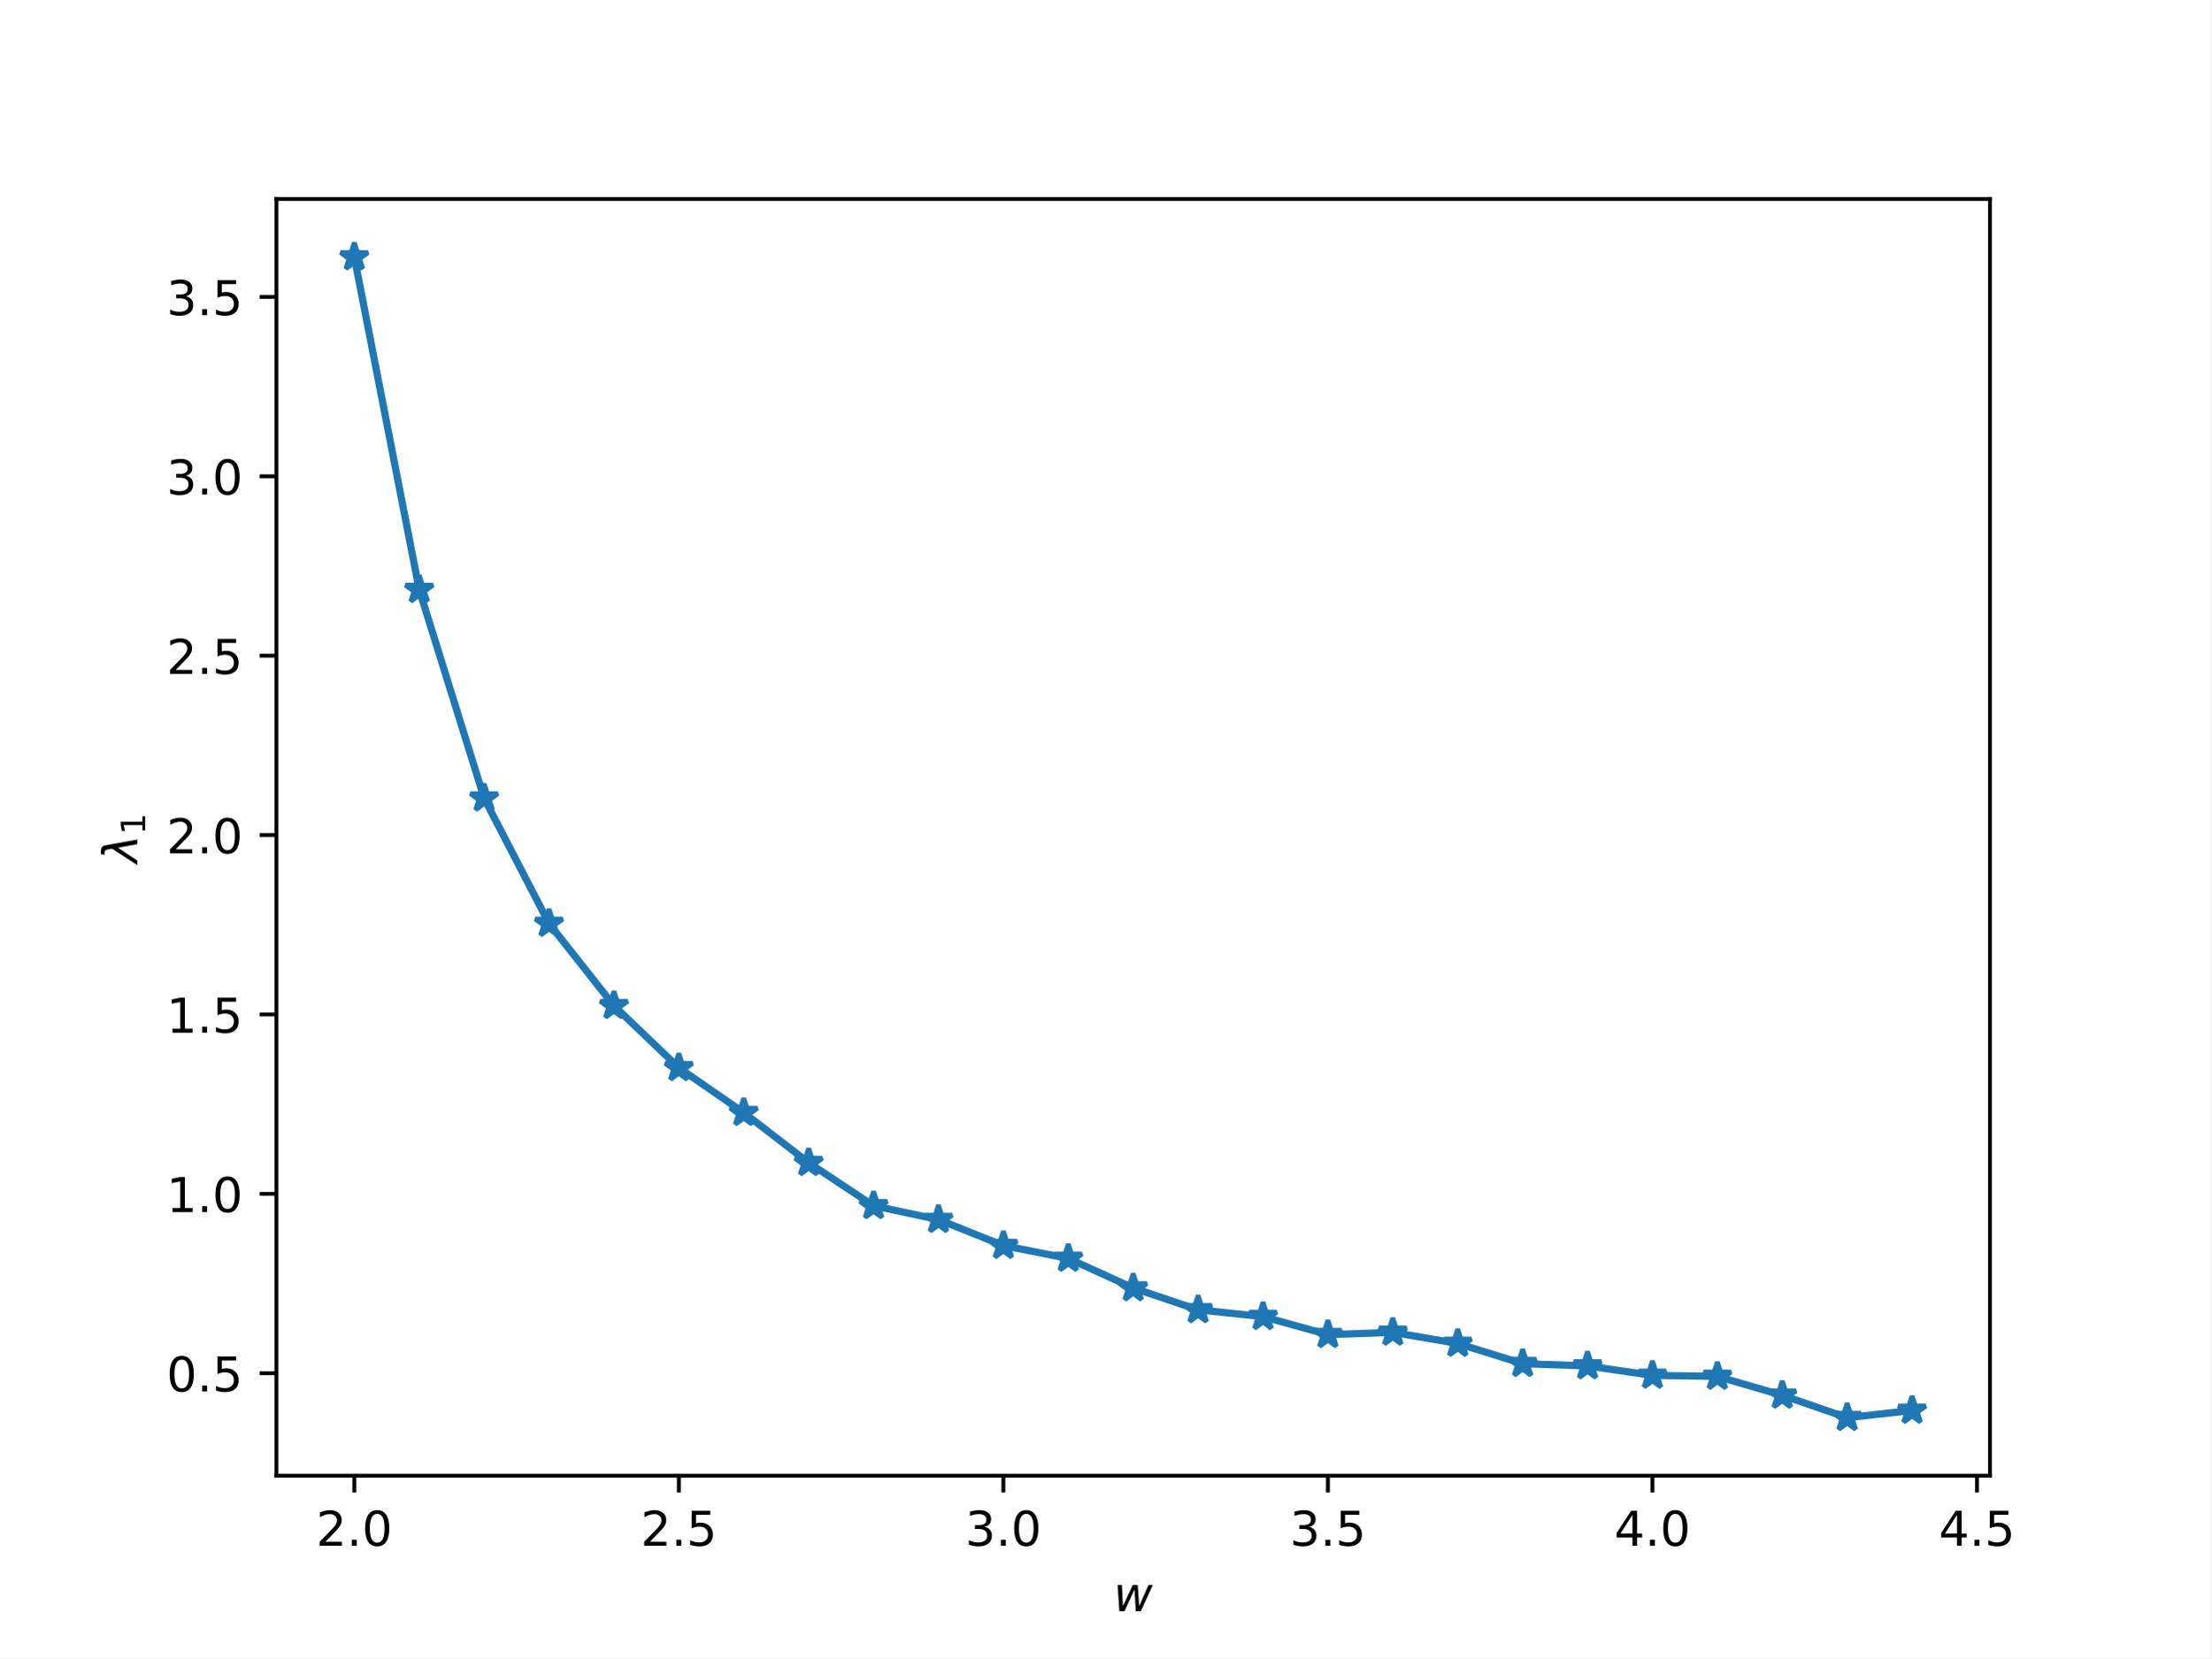
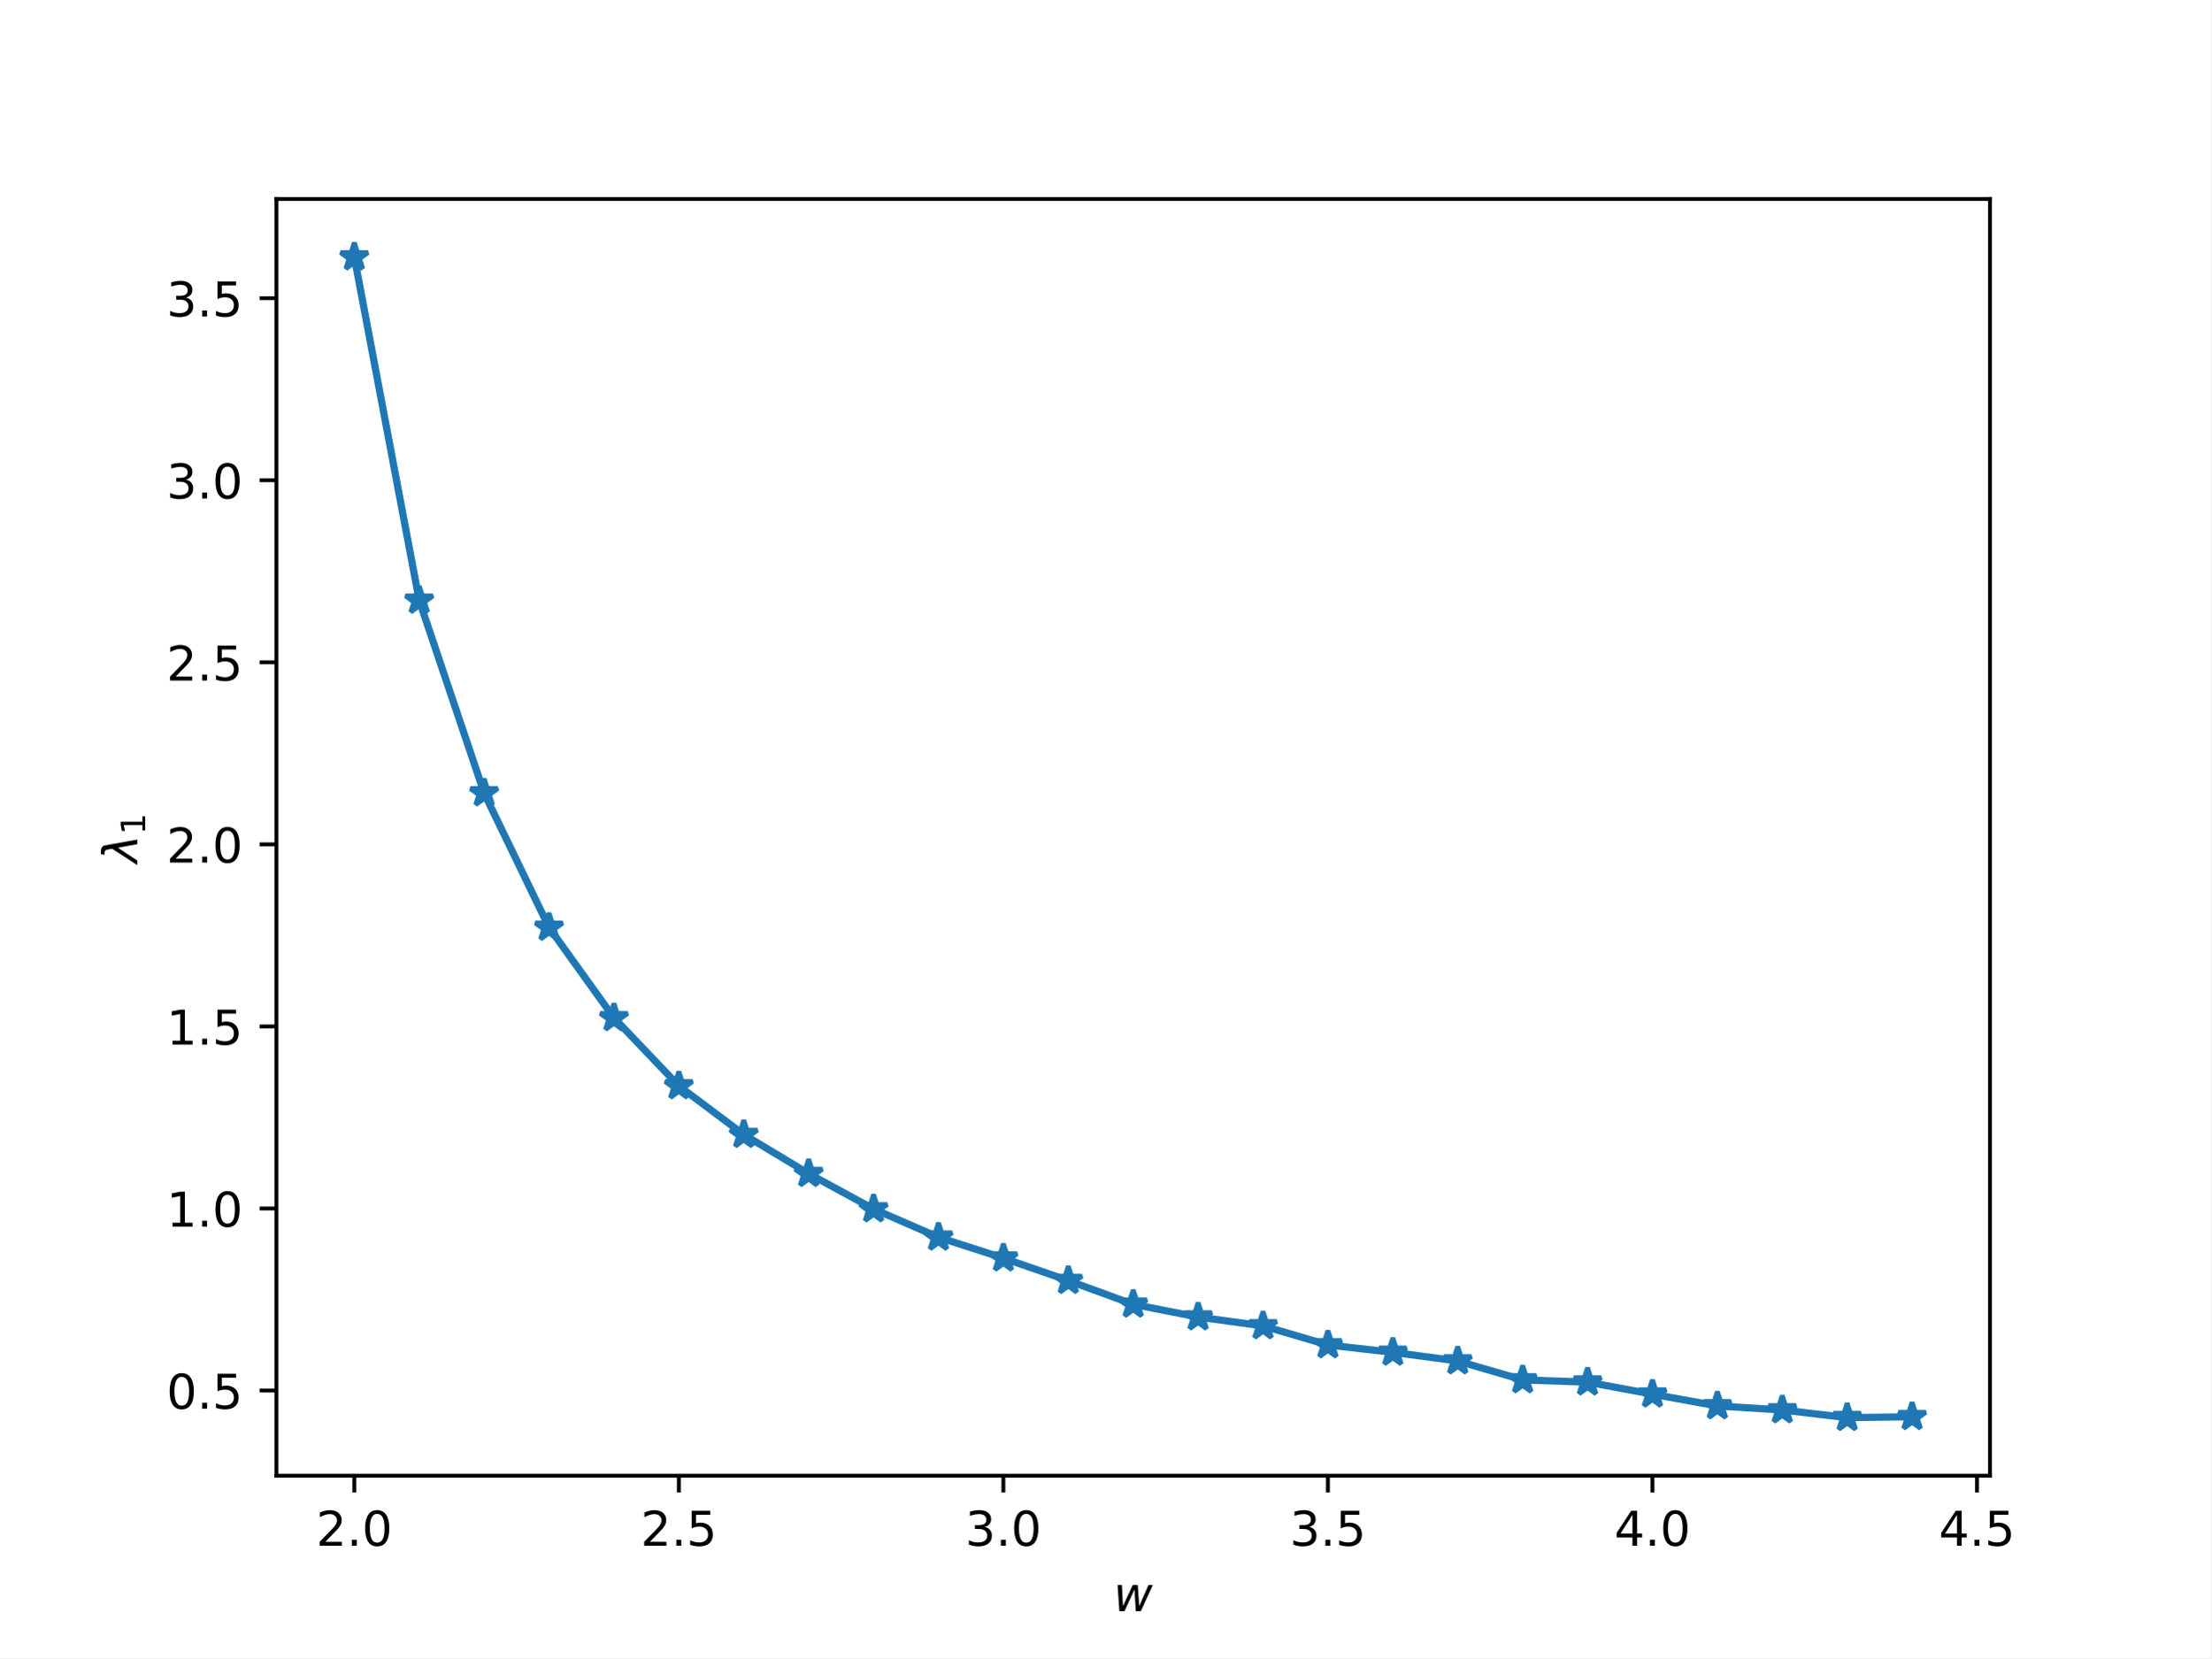
<svg xmlns="http://www.w3.org/2000/svg" xmlns:xlink="http://www.w3.org/1999/xlink" height="345.6pt" version="1.1" viewBox="0 0 460.8 345.6" width="460.8pt">
  <defs>
    <style type="text/css">
*{stroke-linecap:butt;stroke-linejoin:round;}
  </style>
  </defs>
  <g id="figure_1">
    <g id="patch_1">
      <path d="M 0 345.6  L 460.8 345.6  L 460.8 0  L 0 0  z " style="fill:#ffffff;" />
    </g>
    <g id="axes_1">
      <g id="patch_2">
        <path d="M 57.6 307.584  L 414.72 307.584  L 414.72 41.472  L 57.6 41.472  z " style="fill:#ffffff;" />
      </g>
      <g id="matplotlib.axis_1">
        <g id="xtick_1">
          <g id="line2d_1">
            <defs>
-               <path d="M 0 0  L 0 3.5  " id="m16b5964e39" style="stroke:#000000;stroke-width:0.8;" />
-             </defs>
-             <g>
-               <use style="stroke:#000000;stroke-width:0.8;" x="73.833" xlink:href="#m16b5964e39" y="307.584" />
+               <path d="M 0 0  L 0 3.5  " id="m6ac7756010" style="stroke:#000000;stroke-width:0.8;" />
+             </defs>
+             <g>
+               <use style="stroke:#000000;stroke-width:0.8;" x="73.833" xlink:href="#m6ac7756010" y="307.584" />
            </g>
          </g>
          <g id="text_1">
            <defs>
              <path d="M 19.188 8.297  L 53.609 8.297  L 53.609 0  L 7.328 0  L 7.328 8.297  Q 12.938 14.109 22.625 23.891  Q 32.328 33.688 34.812 36.531  Q 39.547 41.844 41.422 45.531  Q 43.312 49.219 43.312 52.781  Q 43.312 58.594 39.234 62.25  Q 35.156 65.922 28.609 65.922  Q 23.969 65.922 18.812 64.312  Q 13.672 62.703 7.812 59.422  L 7.812 69.391  Q 13.766 71.781 18.938 73  Q 24.125 74.219 28.422 74.219  Q 39.75 74.219 46.484 68.547  Q 53.219 62.891 53.219 53.422  Q 53.219 48.922 51.531 44.891  Q 49.859 40.875 45.406 35.406  Q 44.188 33.984 37.641 27.219  Q 31.109 20.453 19.188 8.297  z " id="DejaVuSans-32" />
              <path d="M 10.688 12.406  L 21 12.406  L 21 0  L 10.688 0  z " id="DejaVuSans-2e" />
              <path d="M 31.781 66.406  Q 24.172 66.406 20.328 58.906  Q 16.5 51.422 16.5 36.375  Q 16.5 21.391 20.328 13.891  Q 24.172 6.391 31.781 6.391  Q 39.453 6.391 43.281 13.891  Q 47.125 21.391 47.125 36.375  Q 47.125 51.422 43.281 58.906  Q 39.453 66.406 31.781 66.406  z M 31.781 74.219  Q 44.047 74.219 50.516 64.516  Q 56.984 54.828 56.984 36.375  Q 56.984 17.969 50.516 8.266  Q 44.047 -1.422 31.781 -1.422  Q 19.531 -1.422 13.062 8.266  Q 6.594 17.969 6.594 36.375  Q 6.594 54.828 13.062 64.516  Q 19.531 74.219 31.781 74.219  z " id="DejaVuSans-30" />
            </defs>
            <g transform="translate(65.88116 322.1824)scale(0.1 -0.1)">
              <use xlink:href="#DejaVuSans-32" />
              <use x="63.623" xlink:href="#DejaVuSans-2e" />
              <use x="95.41" xlink:href="#DejaVuSans-30" />
            </g>
          </g>
        </g>
        <g id="xtick_2">
          <g id="line2d_2">
            <g>
-               <use style="stroke:#000000;stroke-width:0.8;" x="141.469" xlink:href="#m16b5964e39" y="307.584" />
+               <use style="stroke:#000000;stroke-width:0.8;" x="141.469" xlink:href="#m6ac7756010" y="307.584" />
            </g>
          </g>
          <g id="text_2">
            <defs>
              <path d="M 10.797 72.906  L 49.516 72.906  L 49.516 64.594  L 19.828 64.594  L 19.828 46.734  Q 21.969 47.469 24.109 47.828  Q 26.266 48.188 28.422 48.188  Q 40.625 48.188 47.75 41.5  Q 54.891 34.812 54.891 23.391  Q 54.891 11.625 47.562 5.094  Q 40.234 -1.422 26.906 -1.422  Q 22.312 -1.422 17.547 -0.641  Q 12.797 0.141 7.719 1.703  L 7.719 11.625  Q 12.109 9.234 16.797 8.062  Q 21.484 6.891 26.703 6.891  Q 35.156 6.891 40.078 11.328  Q 45.016 15.766 45.016 23.391  Q 45.016 31 40.078 35.438  Q 35.156 39.891 26.703 39.891  Q 22.75 39.891 18.812 39.016  Q 14.891 38.141 10.797 36.281  z " id="DejaVuSans-35" />
            </defs>
            <g transform="translate(133.5175 322.1824)scale(0.1 -0.1)">
              <use xlink:href="#DejaVuSans-32" />
              <use x="63.623" xlink:href="#DejaVuSans-2e" />
              <use x="95.41" xlink:href="#DejaVuSans-35" />
            </g>
          </g>
        </g>
        <g id="xtick_3">
          <g id="line2d_3">
            <g>
-               <use style="stroke:#000000;stroke-width:0.8;" x="209.105" xlink:href="#m16b5964e39" y="307.584" />
+               <use style="stroke:#000000;stroke-width:0.8;" x="209.105" xlink:href="#m6ac7756010" y="307.584" />
            </g>
          </g>
          <g id="text_3">
            <defs>
              <path d="M 40.578 39.312  Q 47.656 37.797 51.625 33  Q 55.609 28.219 55.609 21.188  Q 55.609 10.406 48.188 4.484  Q 40.766 -1.422 27.094 -1.422  Q 22.516 -1.422 17.656 -0.516  Q 12.797 0.391 7.625 2.203  L 7.625 11.719  Q 11.719 9.328 16.594 8.109  Q 21.484 6.891 26.812 6.891  Q 36.078 6.891 40.938 10.547  Q 45.797 14.203 45.797 21.188  Q 45.797 27.641 41.281 31.266  Q 36.766 34.906 28.719 34.906  L 20.219 34.906  L 20.219 43.016  L 29.109 43.016  Q 36.375 43.016 40.234 45.922  Q 44.094 48.828 44.094 54.297  Q 44.094 59.906 40.109 62.906  Q 36.141 65.922 28.719 65.922  Q 24.656 65.922 20.016 65.031  Q 15.375 64.156 9.812 62.312  L 9.812 71.094  Q 15.438 72.656 20.344 73.438  Q 25.25 74.219 29.594 74.219  Q 40.828 74.219 47.359 69.109  Q 53.906 64.016 53.906 55.328  Q 53.906 49.266 50.438 45.094  Q 46.969 40.922 40.578 39.312  z " id="DejaVuSans-33" />
            </defs>
            <g transform="translate(201.1539 322.1824)scale(0.1 -0.1)">
              <use xlink:href="#DejaVuSans-33" />
              <use x="63.623" xlink:href="#DejaVuSans-2e" />
              <use x="95.41" xlink:href="#DejaVuSans-30" />
            </g>
          </g>
        </g>
        <g id="xtick_4">
          <g id="line2d_4">
            <g>
-               <use style="stroke:#000000;stroke-width:0.8;" x="276.742" xlink:href="#m16b5964e39" y="307.584" />
+               <use style="stroke:#000000;stroke-width:0.8;" x="276.742" xlink:href="#m6ac7756010" y="307.584" />
            </g>
          </g>
          <g id="text_4">
            <g transform="translate(268.7903 322.1824)scale(0.1 -0.1)">
              <use xlink:href="#DejaVuSans-33" />
              <use x="63.623" xlink:href="#DejaVuSans-2e" />
              <use x="95.41" xlink:href="#DejaVuSans-35" />
            </g>
          </g>
        </g>
        <g id="xtick_5">
          <g id="line2d_5">
            <g>
-               <use style="stroke:#000000;stroke-width:0.8;" x="344.378" xlink:href="#m16b5964e39" y="307.584" />
+               <use style="stroke:#000000;stroke-width:0.8;" x="344.378" xlink:href="#m6ac7756010" y="307.584" />
            </g>
          </g>
          <g id="text_5">
            <defs>
              <path d="M 37.797 64.312  L 12.891 25.391  L 37.797 25.391  z M 35.203 72.906  L 47.609 72.906  L 47.609 25.391  L 58.016 25.391  L 58.016 17.188  L 47.609 17.188  L 47.609 0  L 37.797 0  L 37.797 17.188  L 4.891 17.188  L 4.891 26.703  z " id="DejaVuSans-34" />
            </defs>
            <g transform="translate(336.4266 322.1824)scale(0.1 -0.1)">
              <use xlink:href="#DejaVuSans-34" />
              <use x="63.623" xlink:href="#DejaVuSans-2e" />
              <use x="95.41" xlink:href="#DejaVuSans-30" />
            </g>
          </g>
        </g>
        <g id="xtick_6">
          <g id="line2d_6">
            <g>
-               <use style="stroke:#000000;stroke-width:0.8;" x="412.015" xlink:href="#m16b5964e39" y="307.584" />
+               <use style="stroke:#000000;stroke-width:0.8;" x="412.015" xlink:href="#m6ac7756010" y="307.584" />
            </g>
          </g>
          <g id="text_6">
            <g transform="translate(404.063 322.1824)scale(0.1 -0.1)">
              <use xlink:href="#DejaVuSans-34" />
              <use x="63.623" xlink:href="#DejaVuSans-2e" />
              <use x="95.41" xlink:href="#DejaVuSans-35" />
            </g>
          </g>
        </g>
        <g id="text_7">
          <defs>
            <path d="M 8.5 54.688  L 17.391 54.688  L 19.672 10.688  L 40.094 54.688  L 50.484 54.688  L 53.516 10.688  L 72.906 54.688  L 81.891 54.688  L 56.891 0  L 46.391 0  L 43.703 45.312  L 22.797 0  L 12.203 0  z " id="DejaVuSans-Oblique-77" />
          </defs>
          <g transform="translate(232.06 335.8606)scale(0.1 -0.1)">
            <use transform="translate(0 0.3125)" xlink:href="#DejaVuSans-Oblique-77" />
          </g>
        </g>
      </g>
      <g id="matplotlib.axis_2">
        <g id="ytick_1">
          <g id="line2d_7">
            <defs>
-               <path d="M 0 0  L -3.5 0  " id="mbb8d278ca4" style="stroke:#000000;stroke-width:0.8;" />
-             </defs>
-             <g>
-               <use style="stroke:#000000;stroke-width:0.8;" x="57.6" xlink:href="#mbb8d278ca4" y="286.229" />
+               <path d="M 0 0  L -3.5 0  " id="m531e9cf069" style="stroke:#000000;stroke-width:0.8;" />
+             </defs>
+             <g>
+               <use style="stroke:#000000;stroke-width:0.8;" x="57.6" xlink:href="#m531e9cf069" y="289.829" />
            </g>
          </g>
          <g id="text_8">
-             <g transform="translate(34.69687 290.0277)scale(0.1 -0.1)">
+             <g transform="translate(34.69687 293.6285)scale(0.1 -0.1)">
              <use xlink:href="#DejaVuSans-30" />
              <use x="63.623" xlink:href="#DejaVuSans-2e" />
              <use x="95.41" xlink:href="#DejaVuSans-35" />
            </g>
          </g>
        </g>
        <g id="ytick_2">
          <g id="line2d_8">
            <g>
-               <use style="stroke:#000000;stroke-width:0.8;" x="57.6" xlink:href="#mbb8d278ca4" y="248.836" />
+               <use style="stroke:#000000;stroke-width:0.8;" x="57.6" xlink:href="#m531e9cf069" y="251.882" />
            </g>
          </g>
          <g id="text_9">
            <defs>
              <path d="M 12.406 8.297  L 28.516 8.297  L 28.516 63.922  L 10.984 60.406  L 10.984 69.391  L 28.422 72.906  L 38.281 72.906  L 38.281 8.297  L 54.391 8.297  L 54.391 0  L 12.406 0  z " id="DejaVuSans-31" />
            </defs>
-             <g transform="translate(34.69687 252.6354)scale(0.1 -0.1)">
+             <g transform="translate(34.69687 255.6817)scale(0.1 -0.1)">
              <use xlink:href="#DejaVuSans-31" />
              <use x="63.623" xlink:href="#DejaVuSans-2e" />
              <use x="95.41" xlink:href="#DejaVuSans-30" />
            </g>
          </g>
        </g>
        <g id="ytick_3">
          <g id="line2d_9">
            <g>
-               <use style="stroke:#000000;stroke-width:0.8;" x="57.6" xlink:href="#mbb8d278ca4" y="211.444" />
+               <use style="stroke:#000000;stroke-width:0.8;" x="57.6" xlink:href="#m531e9cf069" y="213.936" />
            </g>
          </g>
          <g id="text_10">
-             <g transform="translate(34.69687 215.2431)scale(0.1 -0.1)">
+             <g transform="translate(34.69687 217.735)scale(0.1 -0.1)">
              <use xlink:href="#DejaVuSans-31" />
              <use x="63.623" xlink:href="#DejaVuSans-2e" />
              <use x="95.41" xlink:href="#DejaVuSans-35" />
            </g>
          </g>
        </g>
        <g id="ytick_4">
          <g id="line2d_10">
            <g>
-               <use style="stroke:#000000;stroke-width:0.8;" x="57.6" xlink:href="#mbb8d278ca4" y="174.051" />
+               <use style="stroke:#000000;stroke-width:0.8;" x="57.6" xlink:href="#m531e9cf069" y="175.989" />
            </g>
          </g>
          <g id="text_11">
-             <g transform="translate(34.69687 177.8507)scale(0.1 -0.1)">
+             <g transform="translate(34.69687 179.7882)scale(0.1 -0.1)">
              <use xlink:href="#DejaVuSans-32" />
              <use x="63.623" xlink:href="#DejaVuSans-2e" />
              <use x="95.41" xlink:href="#DejaVuSans-30" />
            </g>
          </g>
        </g>
        <g id="ytick_5">
          <g id="line2d_11">
            <g>
-               <use style="stroke:#000000;stroke-width:0.8;" x="57.6" xlink:href="#mbb8d278ca4" y="136.659" />
+               <use style="stroke:#000000;stroke-width:0.8;" x="57.6" xlink:href="#m531e9cf069" y="138.042" />
            </g>
          </g>
          <g id="text_12">
-             <g transform="translate(34.69687 140.4584)scale(0.1 -0.1)">
+             <g transform="translate(34.69687 141.8415)scale(0.1 -0.1)">
              <use xlink:href="#DejaVuSans-32" />
              <use x="63.623" xlink:href="#DejaVuSans-2e" />
              <use x="95.41" xlink:href="#DejaVuSans-35" />
            </g>
          </g>
        </g>
        <g id="ytick_6">
          <g id="line2d_12">
            <g>
-               <use style="stroke:#000000;stroke-width:0.8;" x="57.6" xlink:href="#mbb8d278ca4" y="99.267" />
+               <use style="stroke:#000000;stroke-width:0.8;" x="57.6" xlink:href="#m531e9cf069" y="100.096" />
            </g>
          </g>
          <g id="text_13">
-             <g transform="translate(34.69687 103.066)scale(0.1 -0.1)">
+             <g transform="translate(34.69687 103.8947)scale(0.1 -0.1)">
              <use xlink:href="#DejaVuSans-33" />
              <use x="63.623" xlink:href="#DejaVuSans-2e" />
              <use x="95.41" xlink:href="#DejaVuSans-30" />
            </g>
          </g>
        </g>
        <g id="ytick_7">
          <g id="line2d_13">
            <g>
-               <use style="stroke:#000000;stroke-width:0.8;" x="57.6" xlink:href="#mbb8d278ca4" y="61.874" />
+               <use style="stroke:#000000;stroke-width:0.8;" x="57.6" xlink:href="#m531e9cf069" y="62.149" />
            </g>
          </g>
          <g id="text_14">
-             <g transform="translate(34.69687 65.6737)scale(0.1 -0.1)">
+             <g transform="translate(34.69687 65.94799)scale(0.1 -0.1)">
              <use xlink:href="#DejaVuSans-33" />
              <use x="63.623" xlink:href="#DejaVuSans-2e" />
              <use x="95.41" xlink:href="#DejaVuSans-35" />
            </g>
          </g>
        </g>
        <g id="text_15">
          <defs>
            <path d="M 36.719 67.438  L 48.828 0  L 39.312 0  L 31.844 40.438  L 5.125 0  L -4.391 0  L 29.734 52.438  L 28.031 62.109  Q 26.953 68.266 21.734 68.266  L 17.047 68.266  L 18.5 75.984  L 24.219 75.875  Q 35.203 75.734 36.719 67.438  z " id="DejaVuSans-Oblique-3bb" />
          </defs>
          <g transform="translate(28.61719 179.878)rotate(-90)scale(0.1 -0.1)">
            <use transform="translate(0 0.015625)" xlink:href="#DejaVuSans-Oblique-3bb" />
            <use transform="translate(59.17969 -16.39062)scale(0.7)" xlink:href="#DejaVuSans-31" />
          </g>
        </g>
      </g>
      <g id="line2d_14">
-         <path clip-path="url(#p78672ec35b)" d="M 73.833 53.568  L 87.36 122.895  L 100.887 166.363  L 114.415 192.485  L 127.942 209.622  L 141.469 222.563  L 154.996 231.912  L 168.524 242.35  L 182.051 251.33  L 195.578 254.202  L 209.105 259.619  L 222.633 262.303  L 236.16 268.457  L 249.687 273.018  L 263.215 274.429  L 276.742 278.186  L 290.269 277.704  L 303.796 280.025  L 317.324 284.232  L 330.851 284.709  L 344.378 286.676  L 357.905 286.891  L 371.433 290.832  L 384.96 295.488  L 398.487 293.983  " style="fill:none;stroke:#1f77b4;stroke-linecap:square;stroke-width:1.5;" />
+         <path clip-path="url(#p6a860a2afe)" d="M 73.833 53.568  L 87.36 125.133  L 100.887 165.293  L 114.415 193.307  L 127.942 212.151  L 141.469 226.34  L 154.996 236.48  L 168.524 244.622  L 182.051 251.99  L 195.578 257.883  L 209.105 262.238  L 222.633 266.92  L 236.16 271.861  L 249.687 274.518  L 263.215 276.361  L 276.742 280.335  L 290.269 281.87  L 303.796 283.677  L 317.324 287.623  L 330.851 288.081  L 344.378 290.594  L 357.905 293.046  L 371.433 293.886  L 384.96 295.488  L 398.487 295.293  " style="fill:none;stroke:#1f77b4;stroke-linecap:square;stroke-width:1.5;" />
        <defs>
-           <path d="M 0 -3  L -0.674 -0.927  L -2.853 -0.927  L -1.09 0.354  L -1.763 2.427  L -0 1.146  L 1.763 2.427  L 1.09 0.354  L 2.853 -0.927  L 0.674 -0.927  z " id="m550c3356c6" style="stroke:#1f77b4;stroke-linejoin:bevel;" />
+           <path d="M 0 -3  L -0.674 -0.927  L -2.853 -0.927  L -1.09 0.354  L -1.763 2.427  L -0 1.146  L 1.763 2.427  L 1.09 0.354  L 2.853 -0.927  L 0.674 -0.927  z " id="m72dff79831" style="stroke:#1f77b4;stroke-linejoin:bevel;" />
        </defs>
-         <g clip-path="url(#p78672ec35b)">
-           <use style="fill:#1f77b4;stroke:#1f77b4;stroke-linejoin:bevel;" x="73.833" xlink:href="#m550c3356c6" y="53.568" />
-           <use style="fill:#1f77b4;stroke:#1f77b4;stroke-linejoin:bevel;" x="87.36" xlink:href="#m550c3356c6" y="122.895" />
-           <use style="fill:#1f77b4;stroke:#1f77b4;stroke-linejoin:bevel;" x="100.887" xlink:href="#m550c3356c6" y="166.363" />
-           <use style="fill:#1f77b4;stroke:#1f77b4;stroke-linejoin:bevel;" x="114.415" xlink:href="#m550c3356c6" y="192.485" />
-           <use style="fill:#1f77b4;stroke:#1f77b4;stroke-linejoin:bevel;" x="127.942" xlink:href="#m550c3356c6" y="209.622" />
-           <use style="fill:#1f77b4;stroke:#1f77b4;stroke-linejoin:bevel;" x="141.469" xlink:href="#m550c3356c6" y="222.563" />
-           <use style="fill:#1f77b4;stroke:#1f77b4;stroke-linejoin:bevel;" x="154.996" xlink:href="#m550c3356c6" y="231.912" />
-           <use style="fill:#1f77b4;stroke:#1f77b4;stroke-linejoin:bevel;" x="168.524" xlink:href="#m550c3356c6" y="242.35" />
-           <use style="fill:#1f77b4;stroke:#1f77b4;stroke-linejoin:bevel;" x="182.051" xlink:href="#m550c3356c6" y="251.33" />
-           <use style="fill:#1f77b4;stroke:#1f77b4;stroke-linejoin:bevel;" x="195.578" xlink:href="#m550c3356c6" y="254.202" />
-           <use style="fill:#1f77b4;stroke:#1f77b4;stroke-linejoin:bevel;" x="209.105" xlink:href="#m550c3356c6" y="259.619" />
-           <use style="fill:#1f77b4;stroke:#1f77b4;stroke-linejoin:bevel;" x="222.633" xlink:href="#m550c3356c6" y="262.303" />
-           <use style="fill:#1f77b4;stroke:#1f77b4;stroke-linejoin:bevel;" x="236.16" xlink:href="#m550c3356c6" y="268.457" />
-           <use style="fill:#1f77b4;stroke:#1f77b4;stroke-linejoin:bevel;" x="249.687" xlink:href="#m550c3356c6" y="273.018" />
-           <use style="fill:#1f77b4;stroke:#1f77b4;stroke-linejoin:bevel;" x="263.215" xlink:href="#m550c3356c6" y="274.429" />
-           <use style="fill:#1f77b4;stroke:#1f77b4;stroke-linejoin:bevel;" x="276.742" xlink:href="#m550c3356c6" y="278.186" />
-           <use style="fill:#1f77b4;stroke:#1f77b4;stroke-linejoin:bevel;" x="290.269" xlink:href="#m550c3356c6" y="277.704" />
-           <use style="fill:#1f77b4;stroke:#1f77b4;stroke-linejoin:bevel;" x="303.796" xlink:href="#m550c3356c6" y="280.025" />
-           <use style="fill:#1f77b4;stroke:#1f77b4;stroke-linejoin:bevel;" x="317.324" xlink:href="#m550c3356c6" y="284.232" />
-           <use style="fill:#1f77b4;stroke:#1f77b4;stroke-linejoin:bevel;" x="330.851" xlink:href="#m550c3356c6" y="284.709" />
-           <use style="fill:#1f77b4;stroke:#1f77b4;stroke-linejoin:bevel;" x="344.378" xlink:href="#m550c3356c6" y="286.676" />
-           <use style="fill:#1f77b4;stroke:#1f77b4;stroke-linejoin:bevel;" x="357.905" xlink:href="#m550c3356c6" y="286.891" />
-           <use style="fill:#1f77b4;stroke:#1f77b4;stroke-linejoin:bevel;" x="371.433" xlink:href="#m550c3356c6" y="290.832" />
-           <use style="fill:#1f77b4;stroke:#1f77b4;stroke-linejoin:bevel;" x="384.96" xlink:href="#m550c3356c6" y="295.488" />
-           <use style="fill:#1f77b4;stroke:#1f77b4;stroke-linejoin:bevel;" x="398.487" xlink:href="#m550c3356c6" y="293.983" />
+         <g clip-path="url(#p6a860a2afe)">
+           <use style="fill:#1f77b4;stroke:#1f77b4;stroke-linejoin:bevel;" x="73.833" xlink:href="#m72dff79831" y="53.568" />
+           <use style="fill:#1f77b4;stroke:#1f77b4;stroke-linejoin:bevel;" x="87.36" xlink:href="#m72dff79831" y="125.133" />
+           <use style="fill:#1f77b4;stroke:#1f77b4;stroke-linejoin:bevel;" x="100.887" xlink:href="#m72dff79831" y="165.293" />
+           <use style="fill:#1f77b4;stroke:#1f77b4;stroke-linejoin:bevel;" x="114.415" xlink:href="#m72dff79831" y="193.307" />
+           <use style="fill:#1f77b4;stroke:#1f77b4;stroke-linejoin:bevel;" x="127.942" xlink:href="#m72dff79831" y="212.151" />
+           <use style="fill:#1f77b4;stroke:#1f77b4;stroke-linejoin:bevel;" x="141.469" xlink:href="#m72dff79831" y="226.34" />
+           <use style="fill:#1f77b4;stroke:#1f77b4;stroke-linejoin:bevel;" x="154.996" xlink:href="#m72dff79831" y="236.48" />
+           <use style="fill:#1f77b4;stroke:#1f77b4;stroke-linejoin:bevel;" x="168.524" xlink:href="#m72dff79831" y="244.622" />
+           <use style="fill:#1f77b4;stroke:#1f77b4;stroke-linejoin:bevel;" x="182.051" xlink:href="#m72dff79831" y="251.99" />
+           <use style="fill:#1f77b4;stroke:#1f77b4;stroke-linejoin:bevel;" x="195.578" xlink:href="#m72dff79831" y="257.883" />
+           <use style="fill:#1f77b4;stroke:#1f77b4;stroke-linejoin:bevel;" x="209.105" xlink:href="#m72dff79831" y="262.238" />
+           <use style="fill:#1f77b4;stroke:#1f77b4;stroke-linejoin:bevel;" x="222.633" xlink:href="#m72dff79831" y="266.92" />
+           <use style="fill:#1f77b4;stroke:#1f77b4;stroke-linejoin:bevel;" x="236.16" xlink:href="#m72dff79831" y="271.861" />
+           <use style="fill:#1f77b4;stroke:#1f77b4;stroke-linejoin:bevel;" x="249.687" xlink:href="#m72dff79831" y="274.518" />
+           <use style="fill:#1f77b4;stroke:#1f77b4;stroke-linejoin:bevel;" x="263.215" xlink:href="#m72dff79831" y="276.361" />
+           <use style="fill:#1f77b4;stroke:#1f77b4;stroke-linejoin:bevel;" x="276.742" xlink:href="#m72dff79831" y="280.335" />
+           <use style="fill:#1f77b4;stroke:#1f77b4;stroke-linejoin:bevel;" x="290.269" xlink:href="#m72dff79831" y="281.87" />
+           <use style="fill:#1f77b4;stroke:#1f77b4;stroke-linejoin:bevel;" x="303.796" xlink:href="#m72dff79831" y="283.677" />
+           <use style="fill:#1f77b4;stroke:#1f77b4;stroke-linejoin:bevel;" x="317.324" xlink:href="#m72dff79831" y="287.623" />
+           <use style="fill:#1f77b4;stroke:#1f77b4;stroke-linejoin:bevel;" x="330.851" xlink:href="#m72dff79831" y="288.081" />
+           <use style="fill:#1f77b4;stroke:#1f77b4;stroke-linejoin:bevel;" x="344.378" xlink:href="#m72dff79831" y="290.594" />
+           <use style="fill:#1f77b4;stroke:#1f77b4;stroke-linejoin:bevel;" x="357.905" xlink:href="#m72dff79831" y="293.046" />
+           <use style="fill:#1f77b4;stroke:#1f77b4;stroke-linejoin:bevel;" x="371.433" xlink:href="#m72dff79831" y="293.886" />
+           <use style="fill:#1f77b4;stroke:#1f77b4;stroke-linejoin:bevel;" x="384.96" xlink:href="#m72dff79831" y="295.488" />
+           <use style="fill:#1f77b4;stroke:#1f77b4;stroke-linejoin:bevel;" x="398.487" xlink:href="#m72dff79831" y="295.293" />
        </g>
      </g>
      <g id="patch_3">
        <path d="M 57.6 307.584  L 57.6 41.472  " style="fill:none;stroke:#000000;stroke-linecap:square;stroke-linejoin:miter;stroke-width:0.8;" />
      </g>
      <g id="patch_4">
        <path d="M 414.72 307.584  L 414.72 41.472  " style="fill:none;stroke:#000000;stroke-linecap:square;stroke-linejoin:miter;stroke-width:0.8;" />
      </g>
      <g id="patch_5">
        <path d="M 57.6 307.584  L 414.72 307.584  " style="fill:none;stroke:#000000;stroke-linecap:square;stroke-linejoin:miter;stroke-width:0.8;" />
      </g>
      <g id="patch_6">
        <path d="M 57.6 41.472  L 414.72 41.472  " style="fill:none;stroke:#000000;stroke-linecap:square;stroke-linejoin:miter;stroke-width:0.8;" />
      </g>
    </g>
  </g>
  <defs>
-     <clipPath id="p78672ec35b">
+     <clipPath id="p6a860a2afe">
      <rect height="266.112" width="357.12" x="57.6" y="41.472" />
    </clipPath>
  </defs>
</svg>
